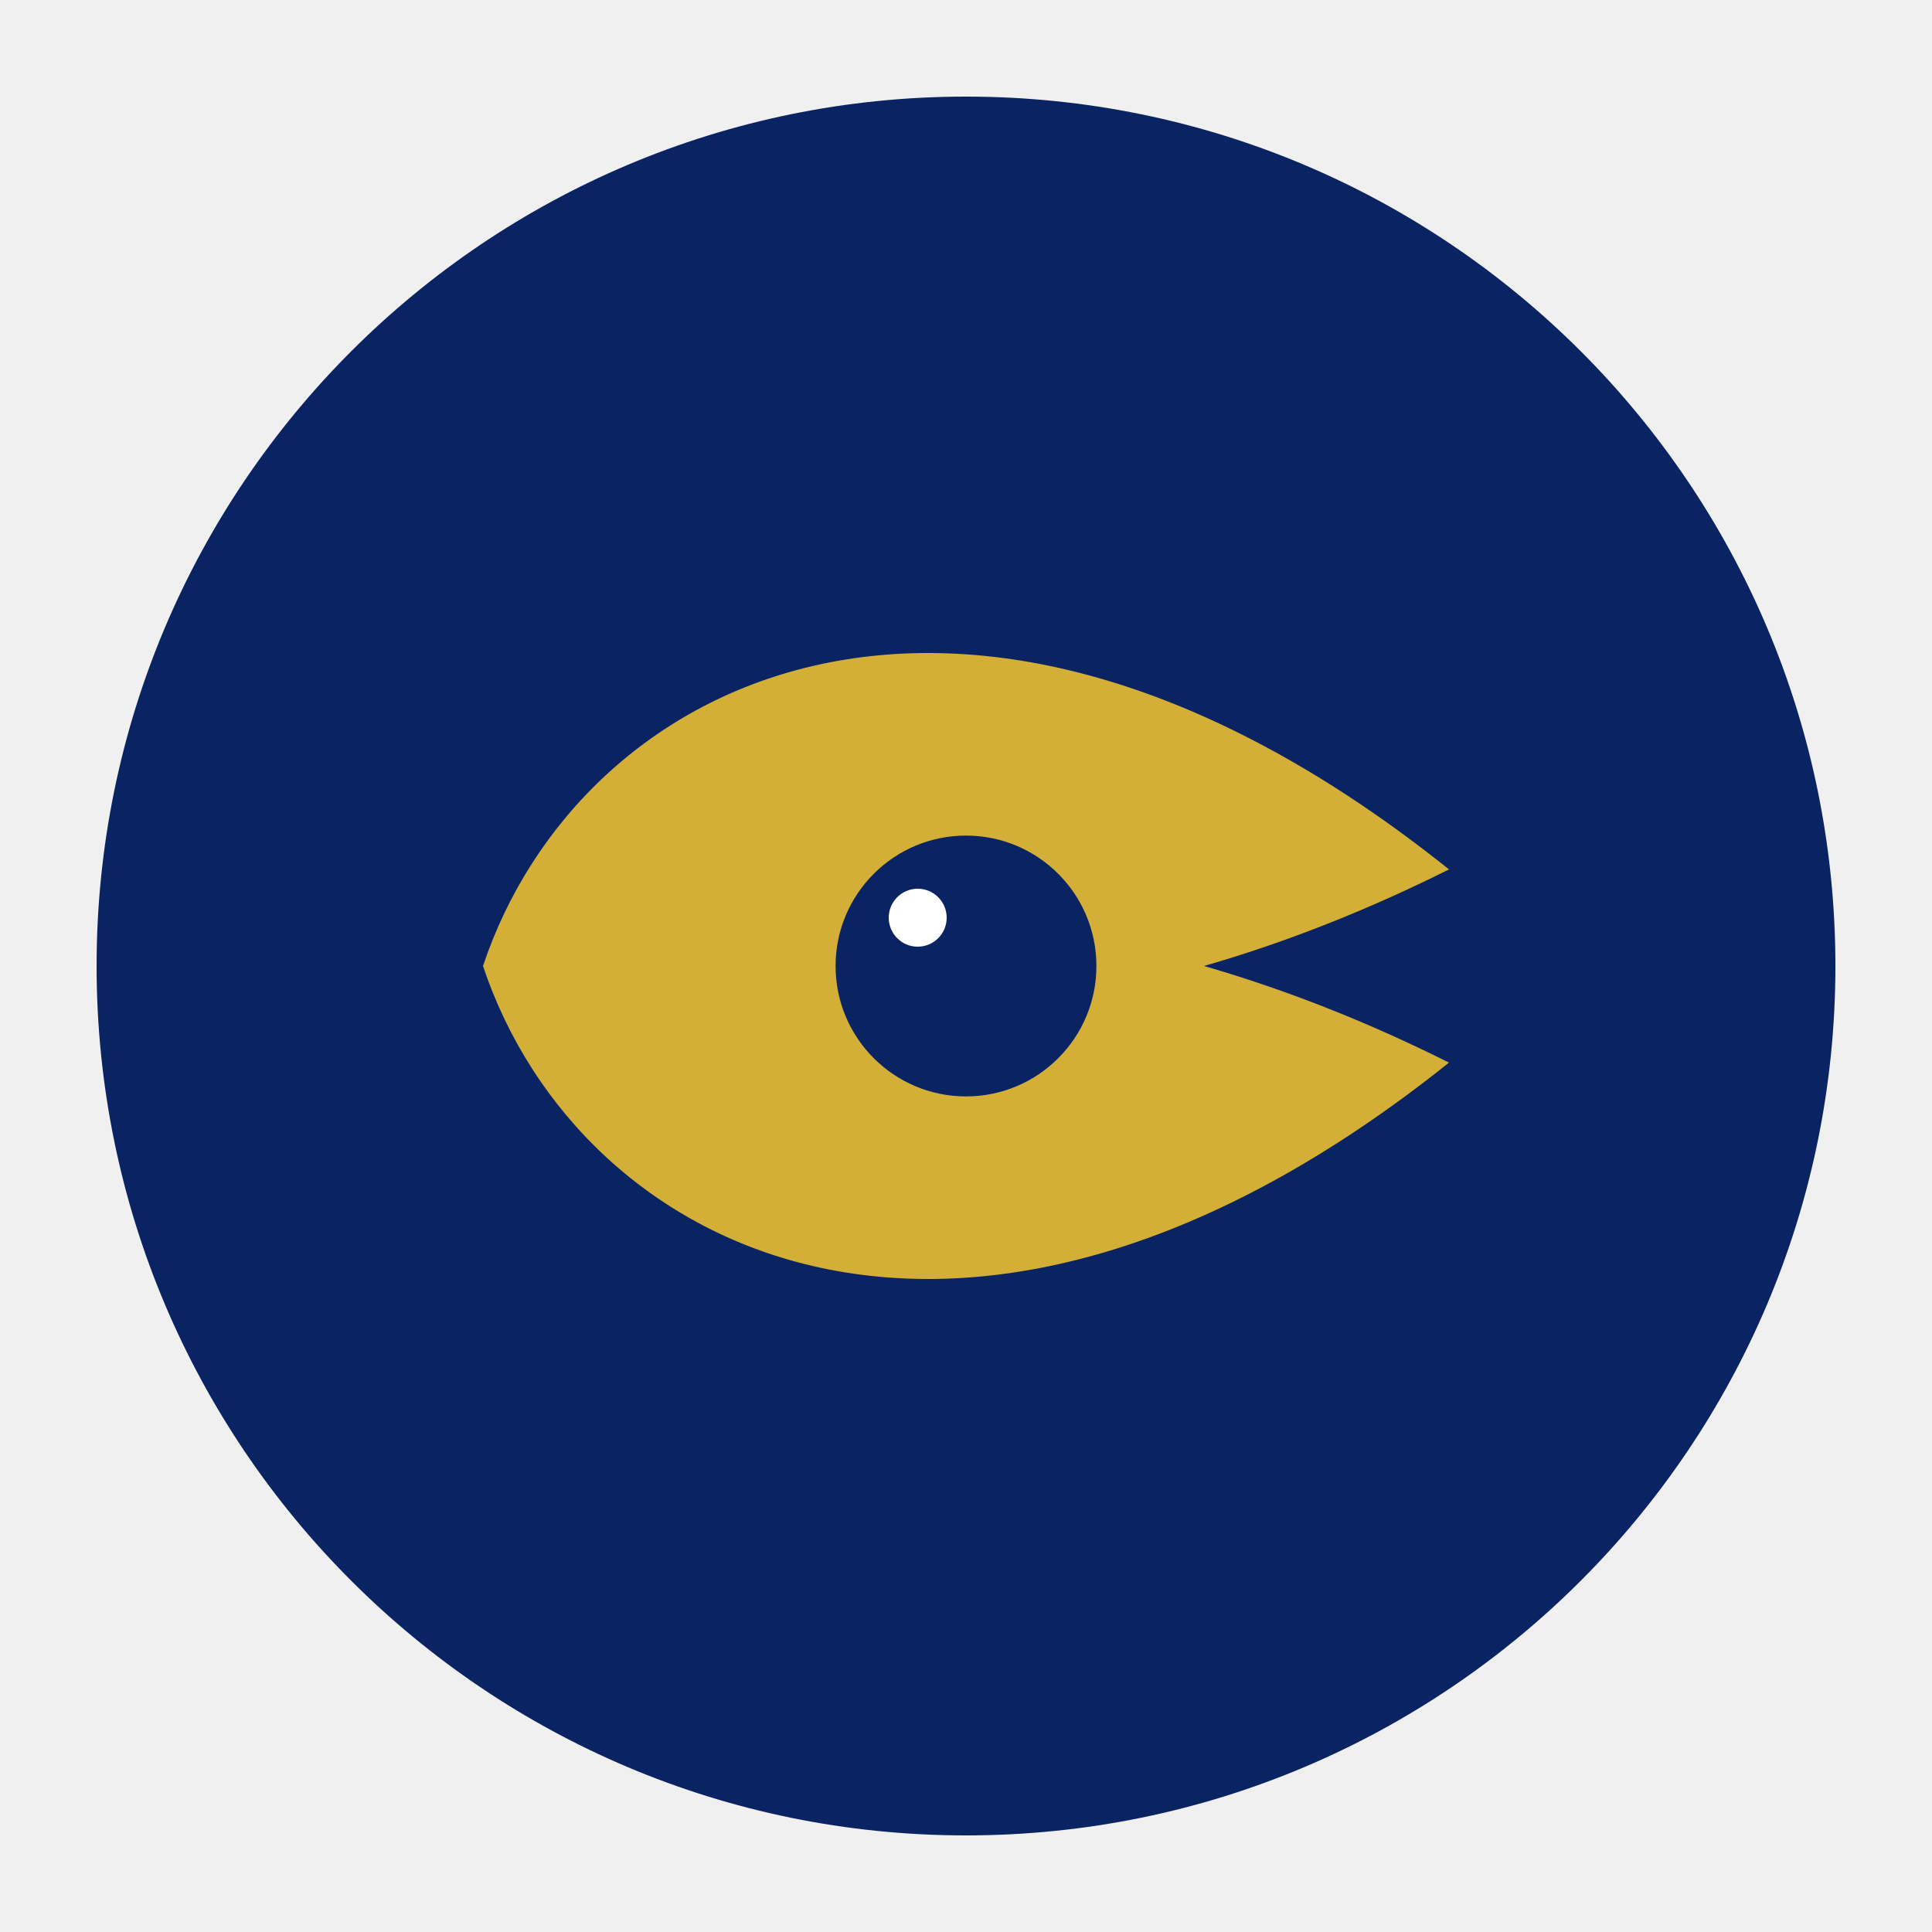
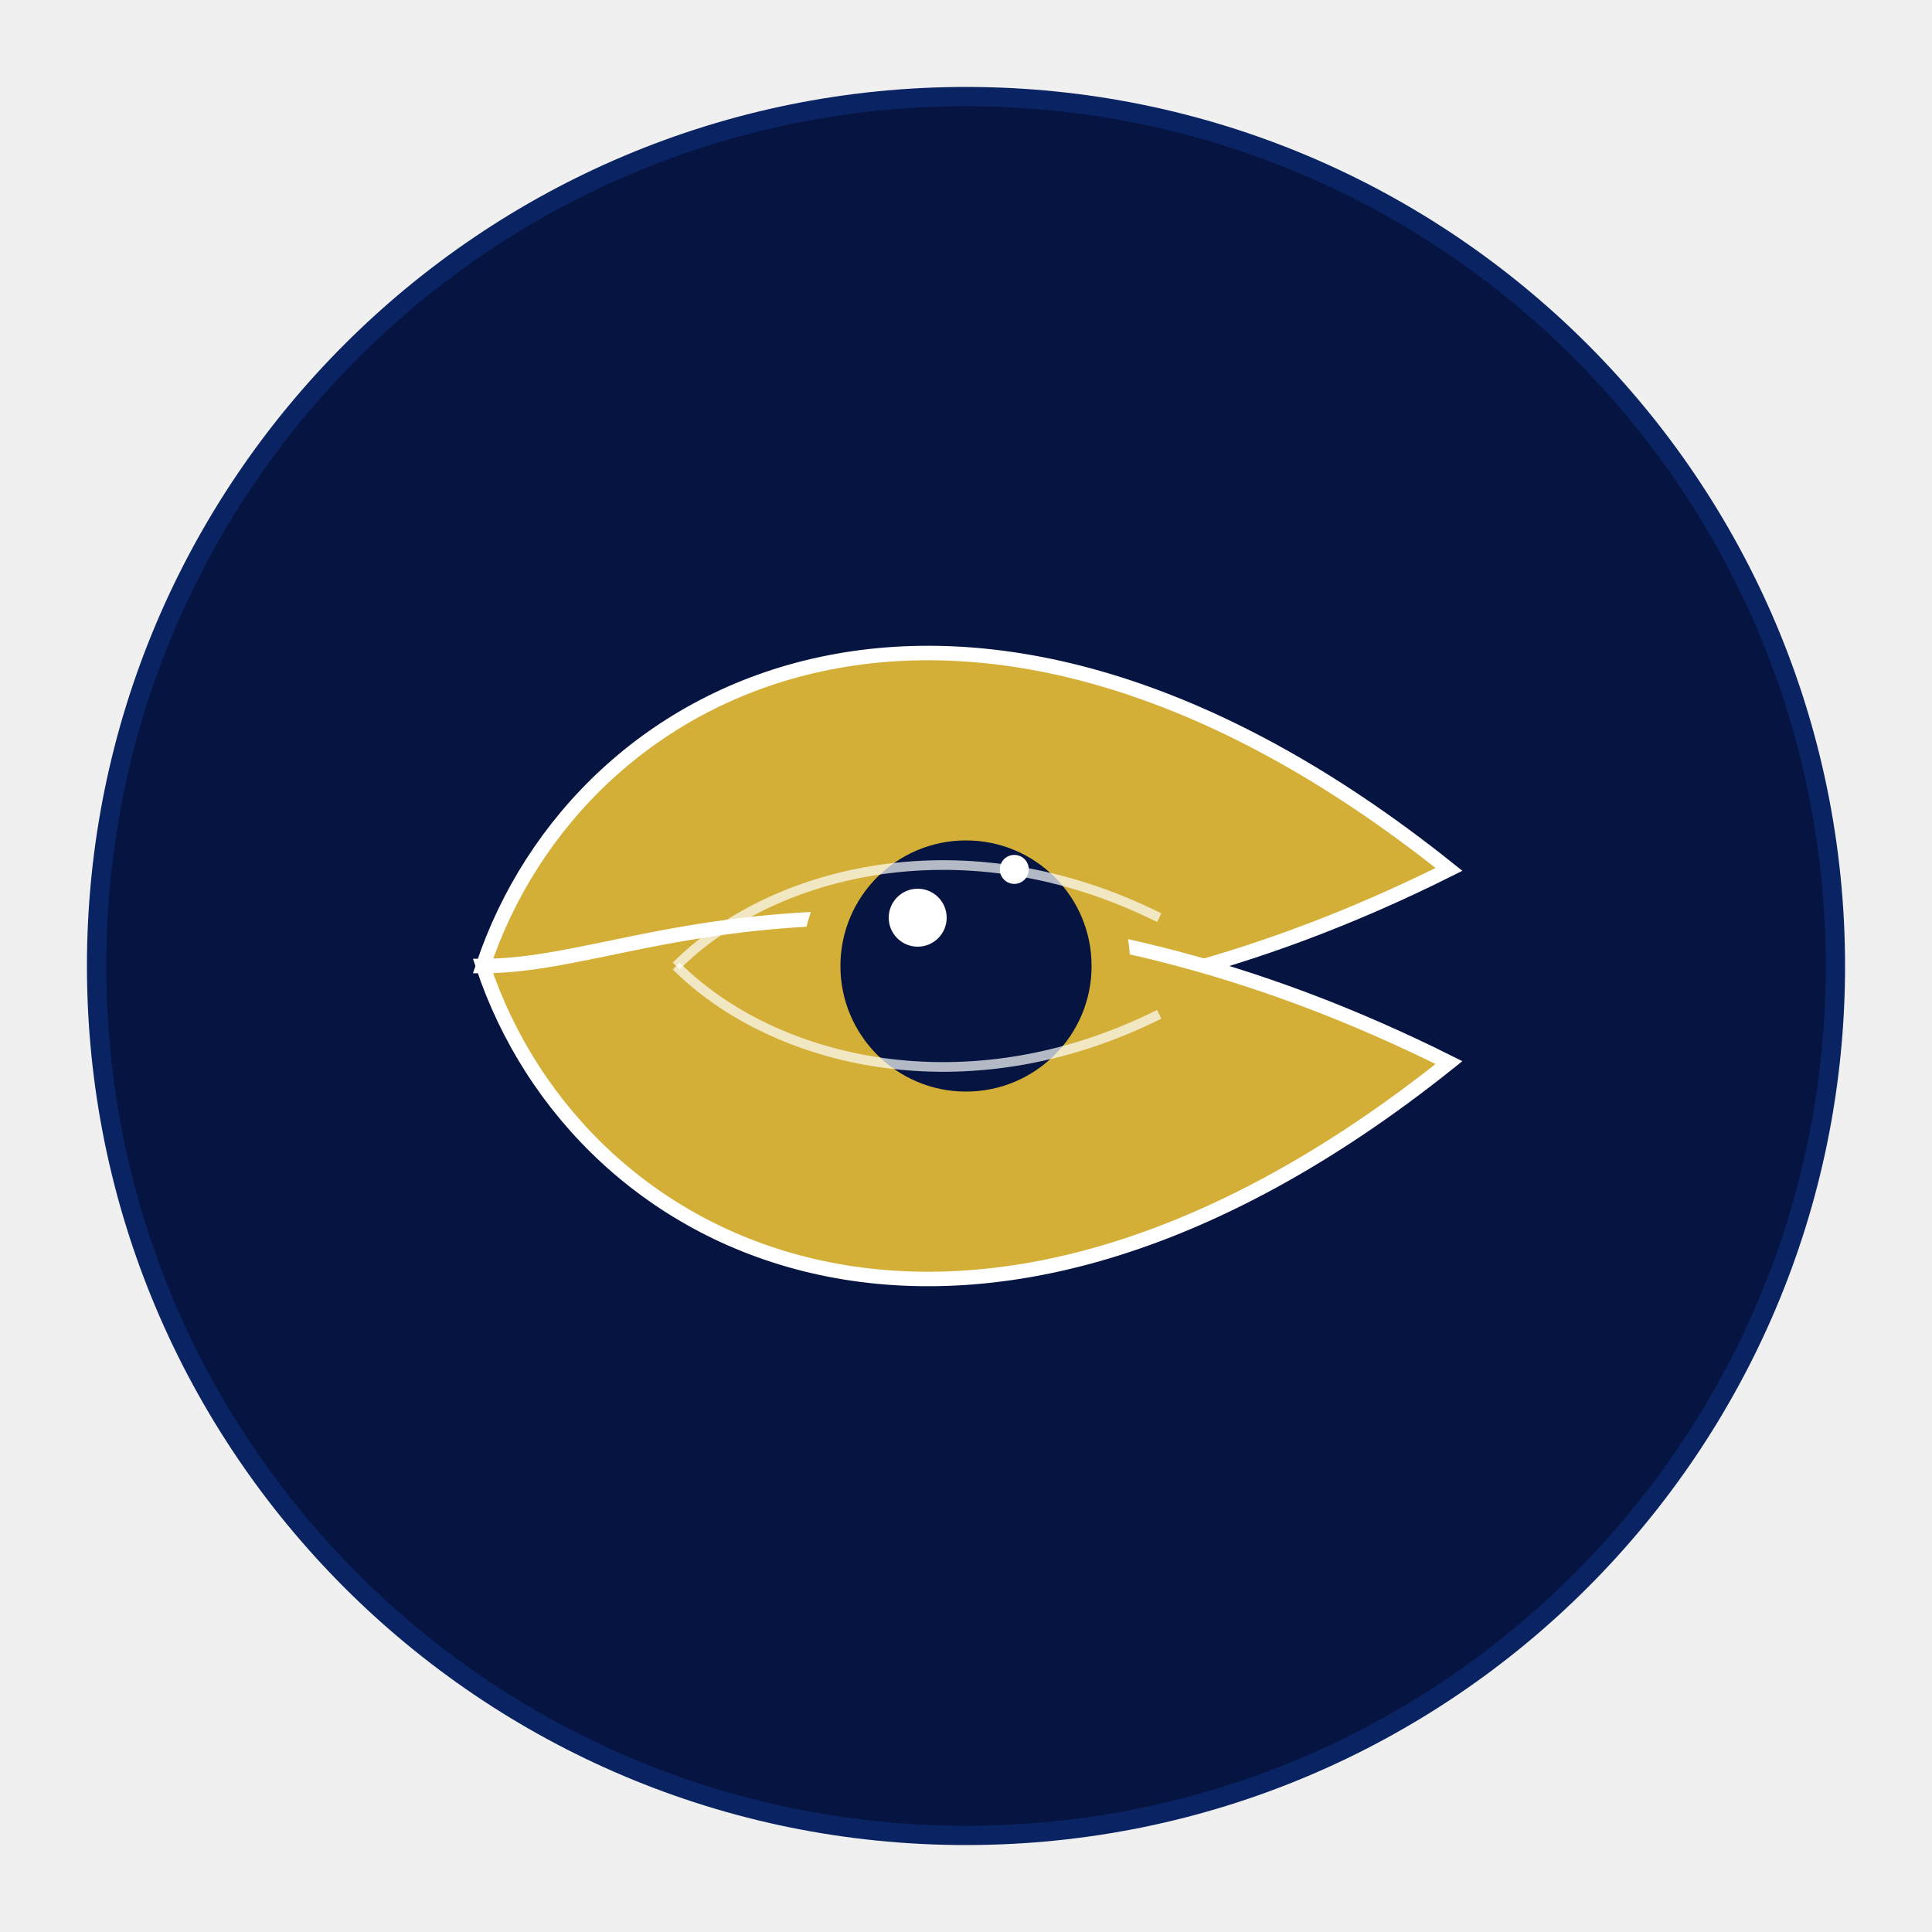
<svg xmlns="http://www.w3.org/2000/svg" width="200" height="200" viewBox="0 0 200 200">
-   <circle cx="100" cy="100" r="90" fill="#0a2463" />
-   <path d="M50 100 C60 70, 100 50, 150 90 C130 100, 110 105, 90 105 C70 105, 60 100, 50 100 Z" fill="#d4af37" />
-   <path d="M50 100 C60 130, 100 150, 150 110 C130 100, 110 95, 90 95 C70 95, 60 100, 50 100 Z" fill="#d4af37" />
-   <circle cx="100" cy="100" r="15" fill="#0a2463" stroke="#d4af37" stroke-width="3" />
+   <circle cx="100" cy="100" r="90" fill="#051440" stroke="#0a2463" stroke-width="2" />
+   <path d="M50 100 C60 70, 100 50, 150 90 C130 100, 110 105, 90 105 C70 105, 60 100, 50 100 Z" fill="#d4af37" stroke="#ffffff" stroke-width="1.5" />
+   <path d="M50 100 C60 130, 100 150, 150 110 C130 100, 110 95, 90 95 C70 95, 60 100, 50 100 Z" fill="#d4af37" stroke="#ffffff" stroke-width="1.5" />
+   <circle cx="100" cy="100" r="15" fill="#051440" stroke="#d4af37" stroke-width="4" />
  <circle cx="95" cy="95" r="3" fill="#ffffff" />
+   <circle cx="105" cy="90" r="1.5" fill="#ffffff" />
+   <path d="M70 100 C80 90, 100 85, 120 95" fill="none" stroke="#ffffff" stroke-width="1" opacity="0.7" />
+   <path d="M70 100 C80 110, 100 115, 120 105" fill="none" stroke="#ffffff" stroke-width="1" opacity="0.7" />
</svg>
